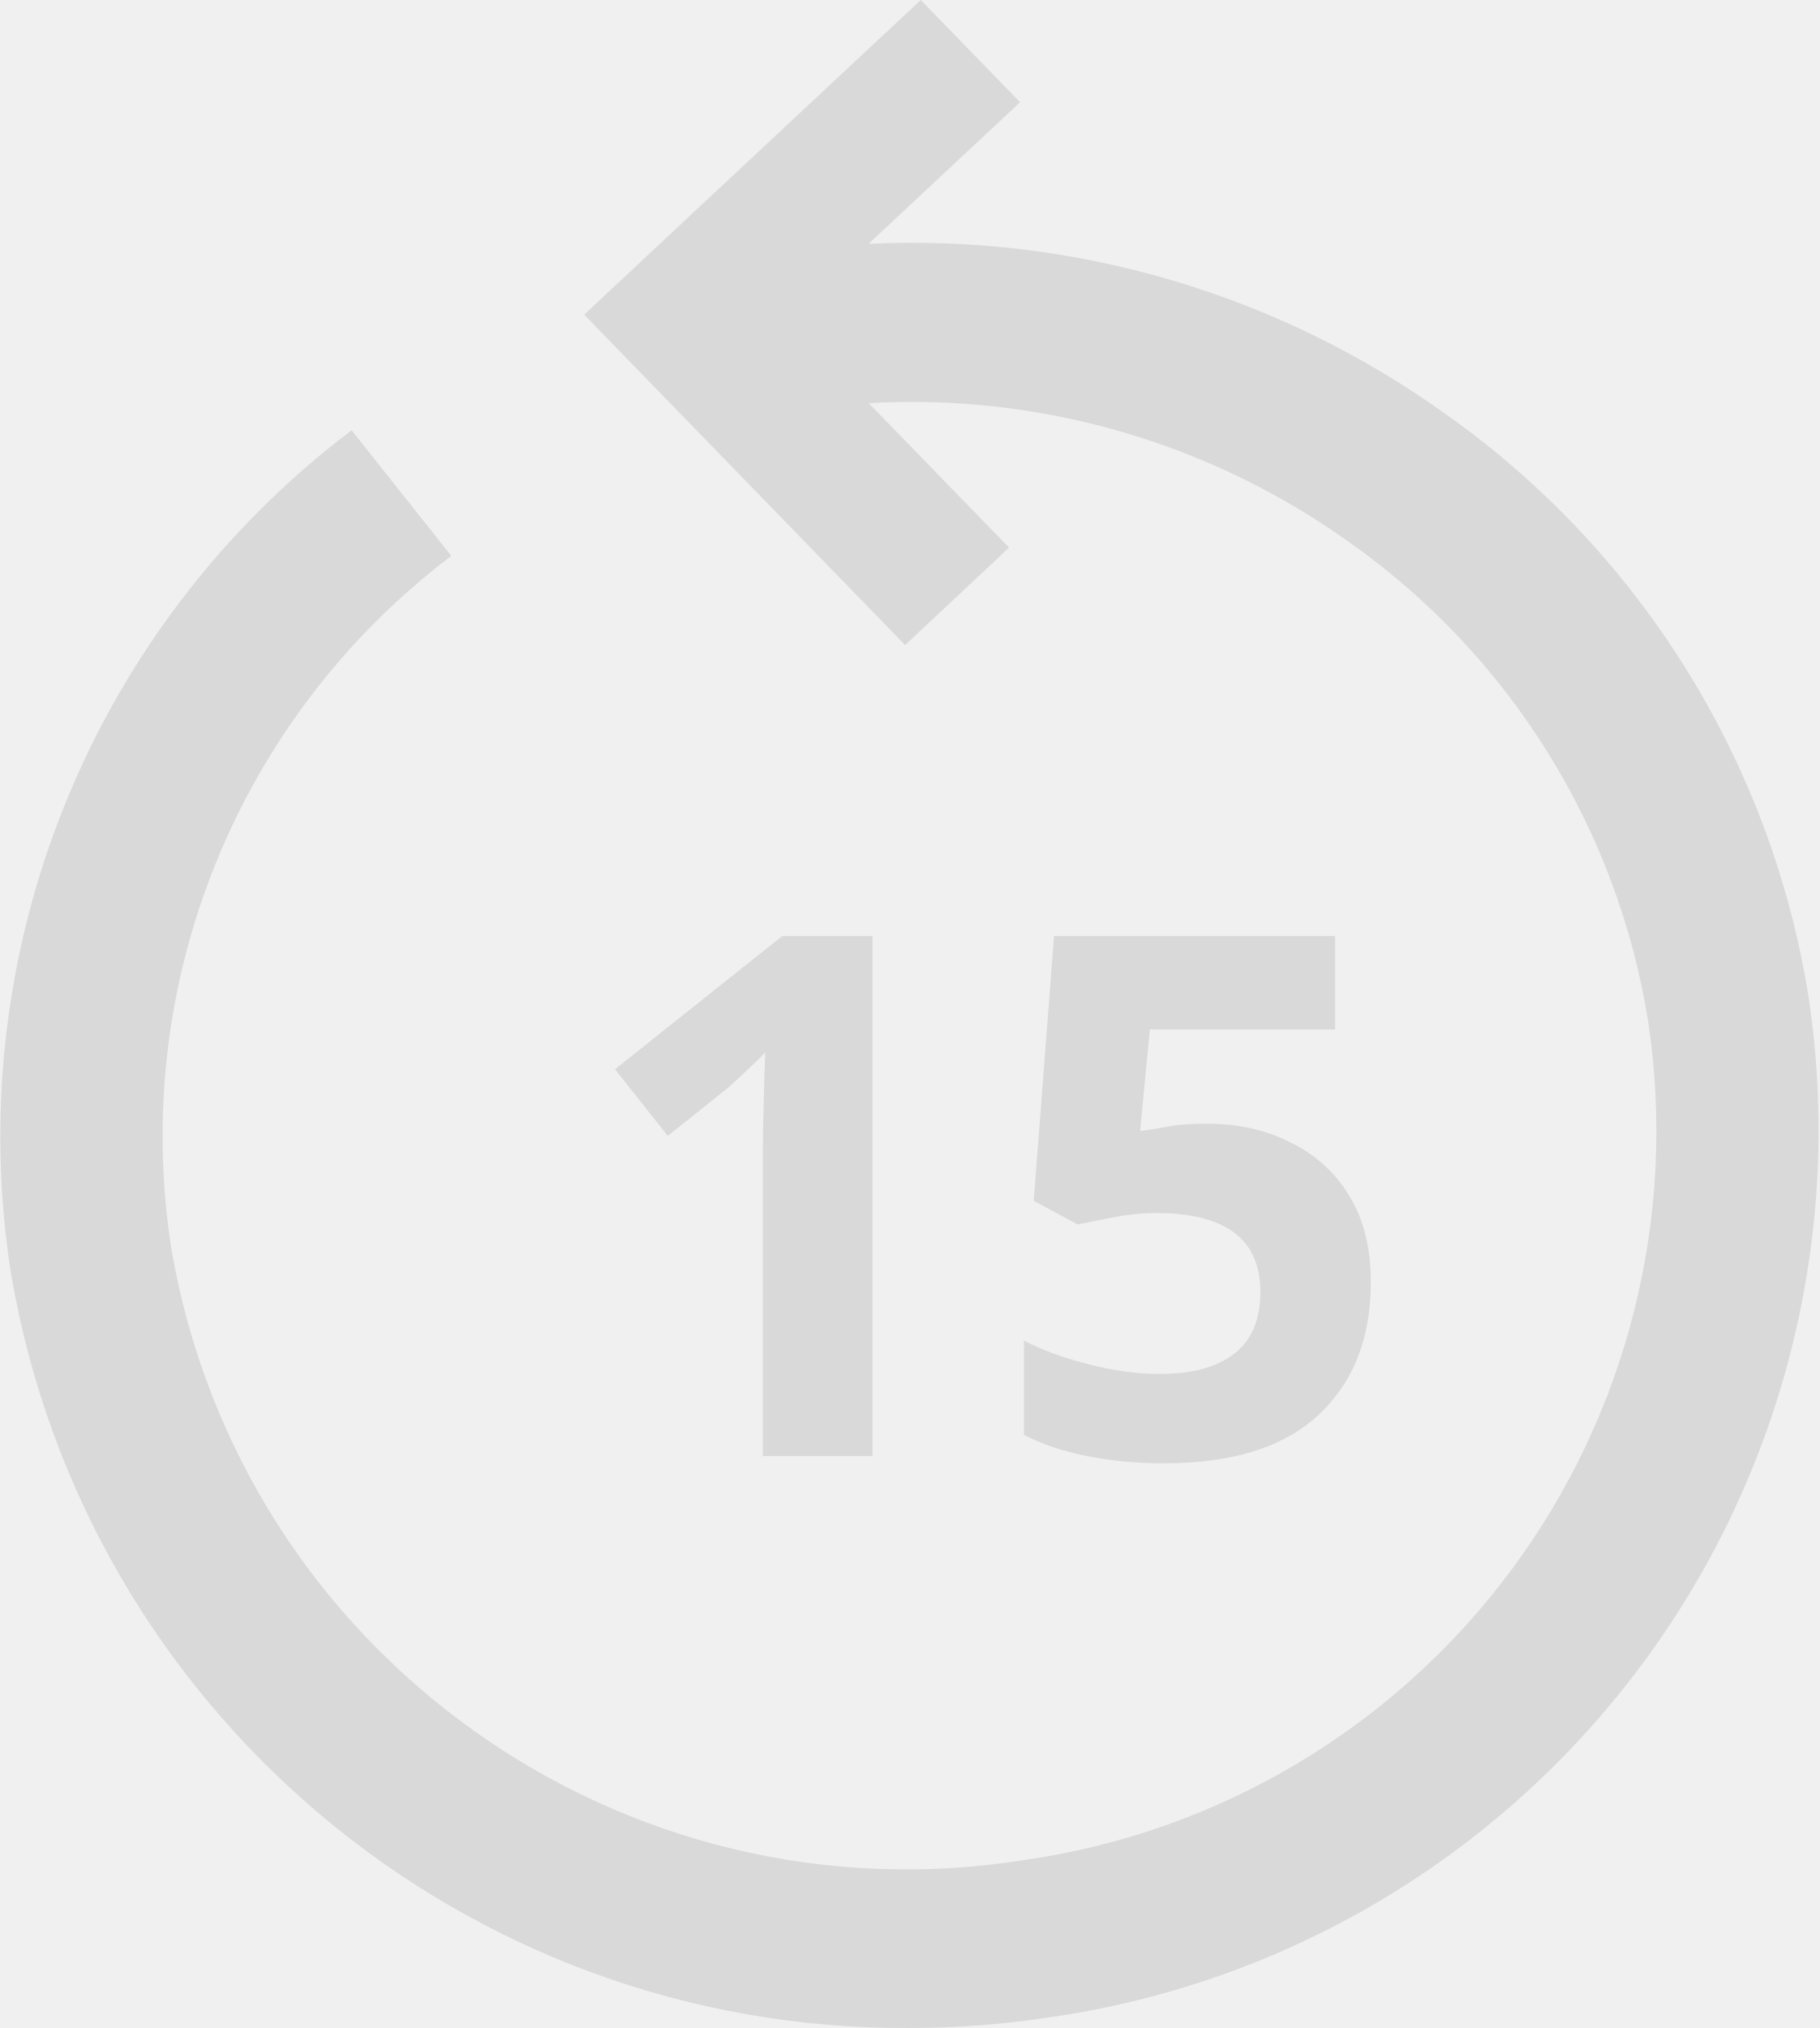
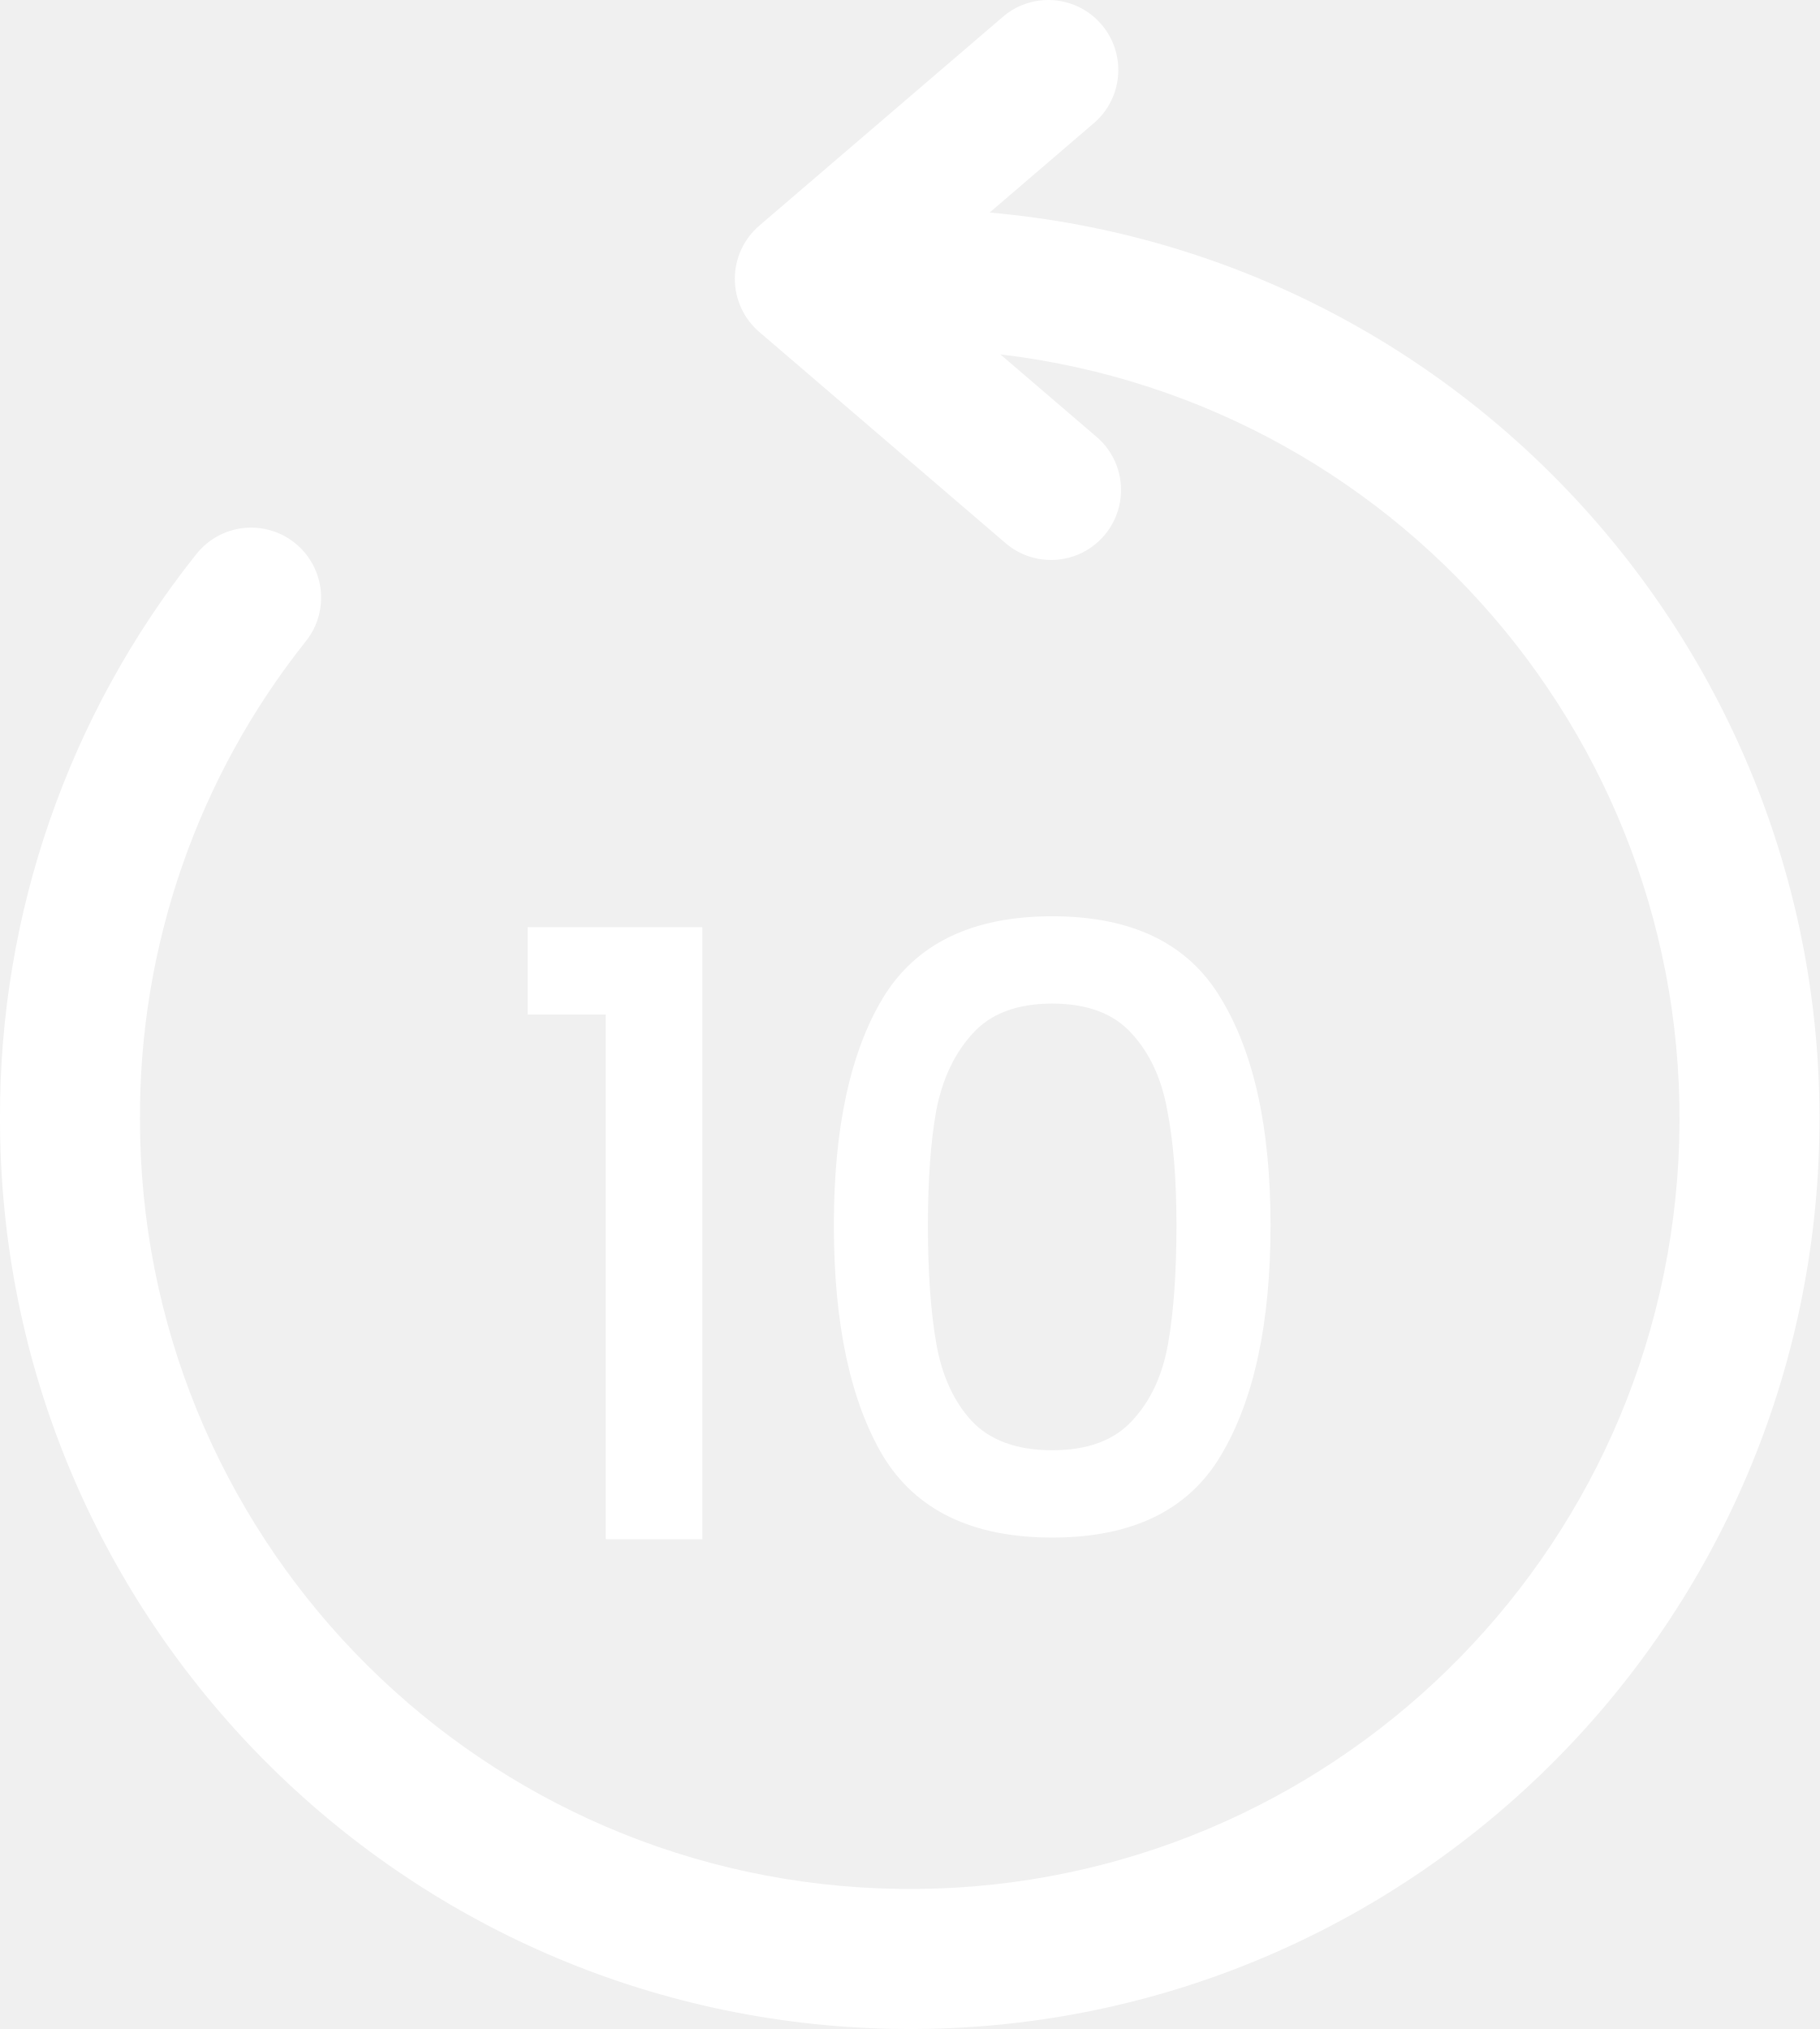
- <svg xmlns="http://www.w3.org/2000/svg" width="35" height="39" viewBox="0 0 35 39">
-   <g id="Grupo_1328" data-name="Grupo 1328" transform="translate(-875 -930)">
-     <g id="repeticion" transform="translate(870.426 930)" opacity="0.75">
-       <path id="Trazado_5784" data-name="Trazado 5784" d="M11.337,8.274l1.918,2.417A13.99,13.99,0,0,0,7.872,24.026,14.357,14.357,0,0,0,24.307,35.765,14.159,14.159,0,0,0,36.275,19.642a13.969,13.969,0,0,0-5.74-9.208,14.471,14.471,0,0,0-9.252-2.681l2.7,2.778-2,1.874L17.72,8.017v0L15.81,6.052l2-1.872h0L22.284,0l1.911,1.966L21.28,4.689A17.606,17.606,0,0,1,32.374,7.958,17.006,17.006,0,0,1,39.36,19.166,17.233,17.233,0,0,1,24.793,38.79a17.909,17.909,0,0,1-2.73.21A17.43,17.43,0,0,1,4.787,24.5,17.024,17.024,0,0,1,11.337,8.274Z" transform="translate(0)" fill="#d2d2d2" />
-     </g>
-     <text id="_15" data-name="15" transform="translate(886 958)" fill="#d2d2d2" font-size="14" font-family="Poppins-SemiBold, Poppins" font-weight="600" opacity="0.75">
-       <tspan x="0" y="0">15</tspan>
-     </text>
-   </g>
+ <svg xmlns="http://www.w3.org/2000/svg" width="52" height="58" viewBox="0 0 52 58" fill="none">
+   <path d="M28.283 6.076L31.3 3.487C32.105 2.761 32.185 1.524 31.48 0.7C30.775 -0.124 29.541 -0.236 28.7 0.448L21.7 6.451C21.256 6.831 21.001 7.386 21.001 7.97C21.001 8.555 21.256 9.11 21.7 9.49L28.7 15.493C29.239 15.98 30.001 16.135 30.688 15.899C31.376 15.663 31.881 15.072 32.008 14.357C32.135 13.64 31.864 12.912 31.3 12.454L28.589 10.13C40.321 11.521 48.86 21.934 47.931 33.718C47.002 45.501 36.937 54.447 25.131 53.98C13.326 53.514 3.997 43.802 4 31.982C3.982 27.03 5.65 22.219 8.731 18.343C9.185 17.784 9.303 17.023 9.039 16.352C8.776 15.681 8.172 15.203 7.459 15.102C6.745 15.001 6.033 15.291 5.593 15.862C1.952 20.443 -0.021 26.129 0 31.982C-0.003 46.052 11.177 57.574 25.234 57.989C39.291 58.403 51.13 47.559 51.955 33.513C52.779 19.467 42.292 7.311 28.283 6.076Z" fill="white" />
+   <path d="M15.08 29V26.504H20.072V44H17.312V29H15.08ZM23.831 35.024C23.831 32.256 24.295 30.096 25.223 28.544C26.167 26.976 27.783 26.192 30.071 26.192C32.359 26.192 33.967 26.976 34.895 28.544C35.839 30.096 36.311 32.256 36.311 35.024C36.311 37.824 35.839 40.016 34.895 41.6C33.967 43.168 32.359 43.952 30.071 43.952C27.783 43.952 26.167 43.168 25.223 41.6C24.295 40.016 23.831 37.824 23.831 35.024ZM33.623 35.024C33.623 33.728 33.535 32.632 33.359 31.736C33.199 30.84 32.863 30.112 32.351 29.552C31.839 28.976 31.079 28.688 30.071 28.688C29.063 28.688 28.303 28.976 27.791 29.552C27.279 30.112 26.935 30.84 26.759 31.736C26.599 32.632 26.519 33.728 26.519 35.024C26.519 36.368 26.599 37.496 26.759 38.408C26.919 39.32 27.255 40.056 27.767 40.616C28.295 41.176 29.063 41.456 30.071 41.456C31.079 41.456 31.839 41.176 32.351 40.616C32.879 40.056 33.223 39.32 33.383 38.408C33.543 37.496 33.623 36.368 33.623 35.024Z" fill="white" />
</svg>
